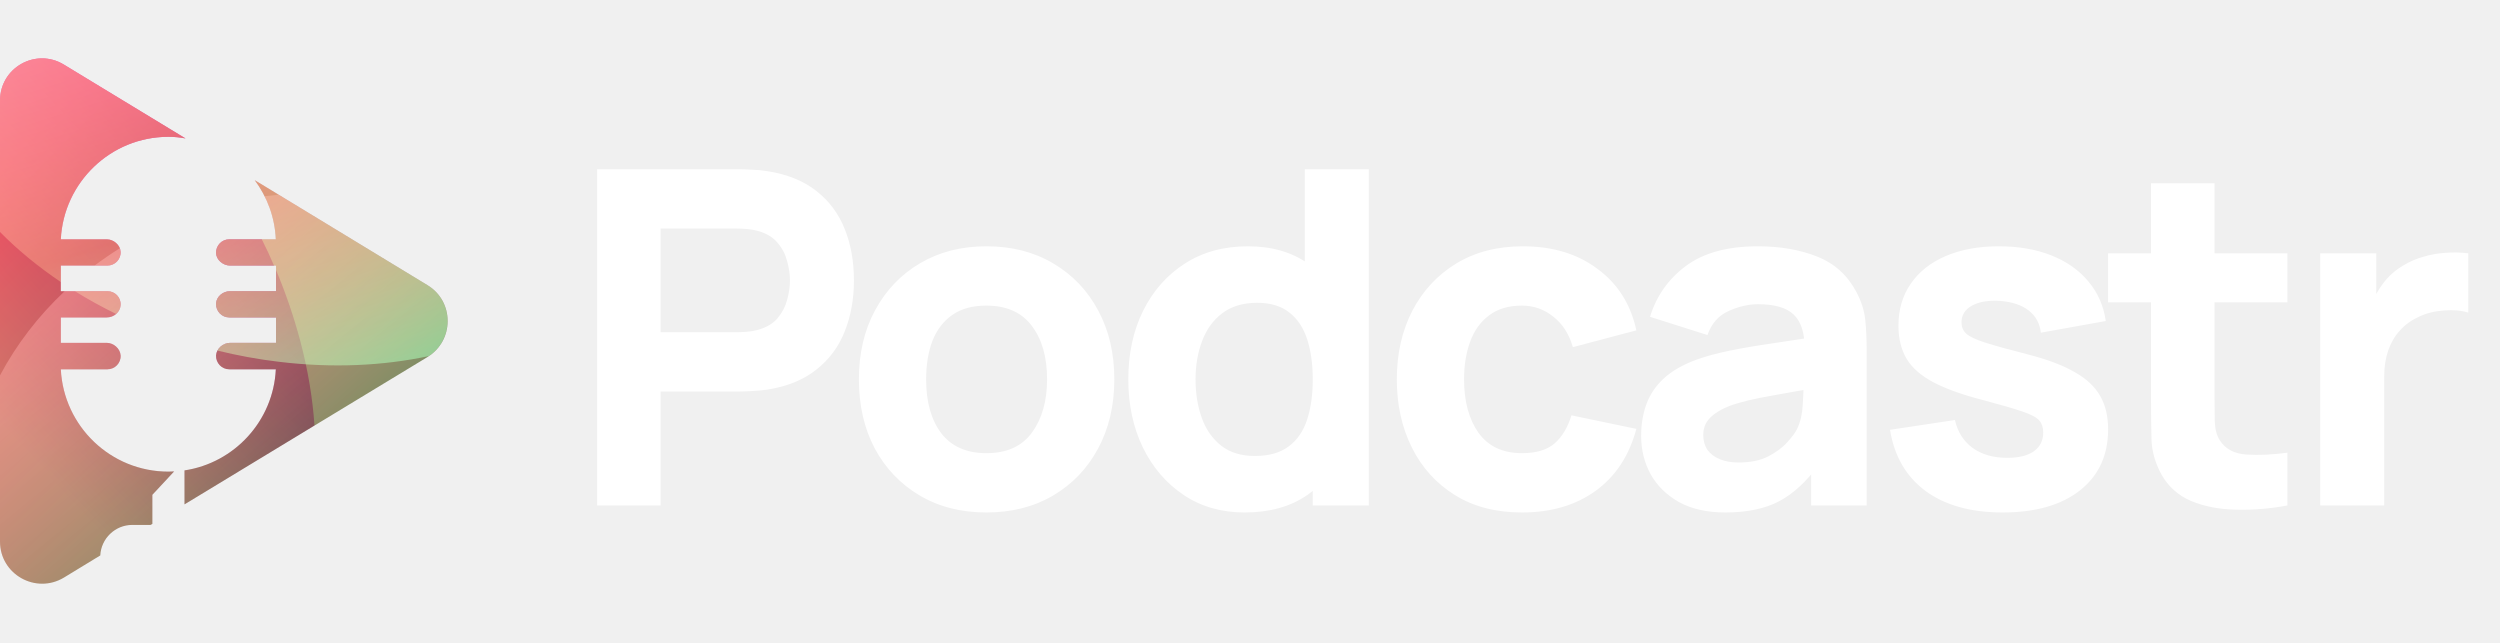
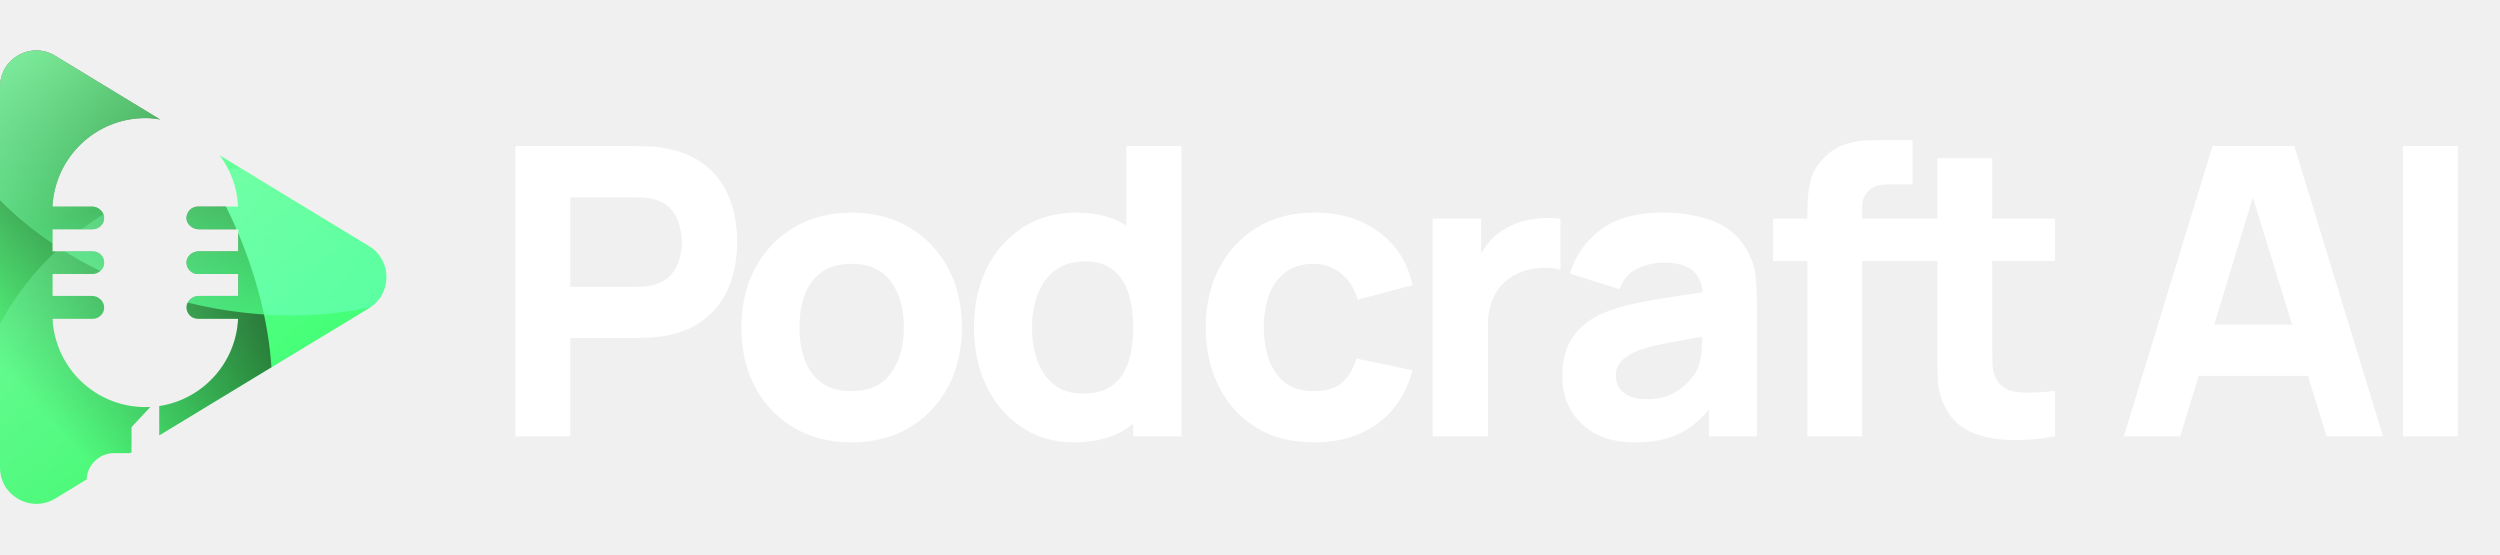
- <svg xmlns="http://www.w3.org/2000/svg" width="183" height="47" viewBox="0 0 183 47" fill="none">
-   <path fill-rule="evenodd" clip-rule="evenodd" d="M7.341 40.657L4.675 42.281C2.621 43.516 0 42.042 0 39.645V7.363C0 4.951 2.621 3.477 4.675 4.728L13.58 10.133C13.178 10.058 12.761 10.014 12.329 10.014C8.1 10.014 4.661 13.349 4.452 17.518H7.817C8.309 17.518 8.8 17.92 8.83 18.427C8.86 18.978 8.413 19.439 7.862 19.439H4.452V21.315H7.862C8.413 21.315 8.86 21.762 8.83 22.328C8.8 22.849 8.338 23.236 7.817 23.236H4.452V25.097H7.817C8.309 25.097 8.8 25.514 8.83 26.021C8.86 26.572 8.413 27.033 7.862 27.033H4.452C4.661 31.202 8.1 34.523 12.329 34.523C12.463 34.523 12.597 34.508 12.746 34.508L11.153 36.22V38.35L11.019 38.424H9.679C8.428 38.424 7.4 39.422 7.341 40.657ZM31.284 26.14L13.505 36.92V34.434C17.168 33.883 20.012 30.8 20.191 27.033H16.781C16.23 27.033 15.798 26.572 15.813 26.021C15.843 25.514 16.334 25.097 16.841 25.097H20.206V23.236H16.781C16.23 23.236 15.798 22.775 15.813 22.224C15.843 21.703 16.32 21.315 16.841 21.315H20.206V19.439H16.841C16.334 19.439 15.843 19.037 15.813 18.531C15.798 17.98 16.23 17.518 16.781 17.518H20.191C20.116 15.895 19.551 14.406 18.642 13.185L31.284 20.869C33.264 22.06 33.264 24.934 31.284 26.14Z" fill="url(#paint0_linear_3688_1852)" />
-   <path style="mix-blend-mode:multiply" fill-rule="evenodd" clip-rule="evenodd" d="M12.746 34.508L11.153 36.22V38.35L11.019 38.424H9.679C8.428 38.424 7.4 39.422 7.341 40.657L4.675 42.281C2.621 43.516 0 42.042 0 39.645V7.363C0 4.951 2.621 3.477 4.675 4.728L13.58 10.133C13.178 10.058 12.761 10.014 12.329 10.014C8.1 10.014 4.661 13.349 4.452 17.518H7.817C8.309 17.518 8.8 17.92 8.83 18.427C8.86 18.978 8.413 19.439 7.862 19.439H4.452V21.315H7.862C8.413 21.315 8.86 21.762 8.83 22.328C8.8 22.849 8.338 23.236 7.817 23.236H4.452V25.097H7.817C8.309 25.097 8.8 25.514 8.83 26.021C8.86 26.572 8.413 27.033 7.862 27.033H4.452C4.661 31.202 8.1 34.523 12.329 34.523C12.463 34.523 12.597 34.508 12.746 34.508ZM23.02 31.143L13.505 36.92V34.434C17.168 33.883 20.012 30.8 20.191 27.033H16.781C16.23 27.033 15.798 26.572 15.813 26.021C15.843 25.514 16.334 25.097 16.841 25.097H20.206V23.236H16.781C16.23 23.236 15.798 22.775 15.813 22.224C15.843 21.703 16.32 21.315 16.841 21.315H20.206V19.767C20.906 21.434 21.501 23.162 21.978 24.948C22.544 27.093 22.886 29.162 23.02 31.143ZM16.781 17.518H19.163C19.481 18.144 19.779 18.784 20.057 19.439H16.841C16.334 19.439 15.843 19.037 15.813 18.531C15.798 17.98 16.23 17.518 16.781 17.518Z" fill="url(#paint1_linear_3688_1852)" />
-   <path style="mix-blend-mode:screen" fill-rule="evenodd" clip-rule="evenodd" d="M4.452 20.645V19.439H7.862C8.413 19.439 8.86 18.978 8.83 18.427C8.8 17.92 8.309 17.518 7.817 17.518H4.452C4.661 13.349 8.1 10.014 12.329 10.014C12.761 10.014 13.178 10.058 13.58 10.133L4.675 4.728C2.621 3.477 0 4.951 0 7.363V16.982C1.31 18.308 2.799 19.529 4.452 20.645ZM8.83 22.328C8.86 21.762 8.413 21.315 7.862 21.315H5.48C6.442 21.911 7.45 22.467 8.502 22.983C8.696 22.819 8.815 22.581 8.83 22.328ZM31.284 20.869L18.642 13.185C19.551 14.406 20.116 15.895 20.191 17.518H16.781C16.23 17.518 15.798 17.98 15.813 18.531C15.843 19.037 16.334 19.439 16.841 19.439H20.206V21.315H16.841C16.32 21.315 15.843 21.703 15.813 22.224C15.798 22.775 16.23 23.236 16.781 23.236H20.206V25.097H16.841C16.453 25.097 16.096 25.336 15.918 25.663C17.377 26.021 18.881 26.303 20.414 26.482C24.33 26.959 28.038 26.78 31.388 26.065C33.249 24.829 33.22 22.045 31.284 20.869Z" fill="url(#paint2_linear_3688_1852)" />
-   <path style="mix-blend-mode:screen" fill-rule="evenodd" clip-rule="evenodd" d="M31.284 26.14L13.505 36.92V34.433C17.168 33.883 20.012 30.8 20.191 27.033H16.781C16.23 27.033 15.798 26.572 15.813 26.02C15.843 25.514 16.334 25.097 16.841 25.097H20.206V23.236H16.781C16.23 23.236 15.798 22.774 15.813 22.224C15.843 21.702 16.32 21.315 16.841 21.315H20.206V19.439H16.841C16.334 19.439 15.843 19.037 15.813 18.531C15.798 17.98 16.23 17.518 16.781 17.518H20.191C20.131 16.387 19.834 15.315 19.357 14.362C19.704 14.322 20.052 14.287 20.399 14.257L31.284 20.869C33.264 22.06 33.264 24.934 31.284 26.14ZM0 39.645V27.48C1.191 25.231 2.799 23.132 4.735 21.315H7.862C8.413 21.315 8.86 21.762 8.83 22.328C8.8 22.849 8.338 23.236 7.817 23.236H4.452V25.097H7.817C8.309 25.097 8.8 25.514 8.83 26.02C8.86 26.572 8.413 27.033 7.862 27.033H4.452C4.661 31.202 8.1 34.523 12.329 34.523C12.463 34.523 12.597 34.508 12.746 34.508L11.153 36.22V38.349L11.019 38.424H9.679C8.428 38.424 7.4 39.422 7.341 40.657L4.675 42.281C2.621 43.516 0 42.042 0 39.645ZM6.924 19.439C7.519 18.992 8.135 18.57 8.77 18.174C8.8 18.248 8.83 18.337 8.83 18.427C8.86 18.977 8.413 19.439 7.862 19.439H6.924Z" fill="url(#paint3_linear_3688_1852)" />
-   <path d="M43.708 37V12.389H54.099C54.338 12.389 54.657 12.4 55.056 12.423C55.466 12.435 55.831 12.469 56.15 12.526C57.62 12.754 58.822 13.238 59.756 13.979C60.702 14.719 61.397 15.653 61.841 16.782C62.285 17.898 62.508 19.146 62.508 20.524C62.508 21.903 62.28 23.156 61.824 24.284C61.38 25.401 60.684 26.33 59.739 27.07C58.804 27.811 57.608 28.295 56.15 28.523C55.831 28.569 55.466 28.603 55.056 28.625C54.646 28.648 54.327 28.66 54.099 28.66H48.356V37H43.708ZM48.356 24.319H53.894C54.133 24.319 54.395 24.307 54.68 24.284C54.965 24.262 55.227 24.216 55.466 24.148C56.093 23.977 56.577 23.692 56.919 23.293C57.261 22.883 57.494 22.433 57.62 21.943C57.756 21.442 57.825 20.969 57.825 20.524C57.825 20.08 57.756 19.613 57.62 19.123C57.494 18.622 57.261 18.172 56.919 17.773C56.577 17.363 56.093 17.072 55.466 16.901C55.227 16.833 54.965 16.787 54.68 16.764C54.395 16.742 54.133 16.73 53.894 16.73H48.356V24.319ZM72.202 37.513C70.345 37.513 68.716 37.097 67.314 36.265C65.913 35.433 64.819 34.288 64.033 32.83C63.258 31.36 62.871 29.674 62.871 27.771C62.871 25.845 63.27 24.153 64.067 22.695C64.865 21.225 65.964 20.08 67.366 19.26C68.767 18.439 70.379 18.029 72.202 18.029C74.06 18.029 75.689 18.445 77.09 19.277C78.503 20.108 79.603 21.259 80.389 22.729C81.175 24.188 81.568 25.868 81.568 27.771C81.568 29.685 81.169 31.377 80.372 32.847C79.586 34.305 78.486 35.45 77.073 36.282C75.672 37.102 74.048 37.513 72.202 37.513ZM72.202 33.172C73.695 33.172 74.806 32.67 75.535 31.668C76.276 30.654 76.646 29.355 76.646 27.771C76.646 26.13 76.27 24.82 75.518 23.84C74.777 22.86 73.672 22.37 72.202 22.37C71.188 22.37 70.356 22.598 69.707 23.054C69.058 23.51 68.573 24.142 68.254 24.951C67.947 25.76 67.793 26.7 67.793 27.771C67.793 29.423 68.163 30.739 68.904 31.719C69.656 32.687 70.755 33.172 72.202 33.172ZM91.103 37.513C89.406 37.513 87.919 37.086 86.643 36.231C85.367 35.376 84.37 34.214 83.652 32.744C82.945 31.274 82.592 29.617 82.592 27.771C82.592 25.891 82.951 24.222 83.669 22.763C84.398 21.294 85.418 20.137 86.728 19.294C88.038 18.451 89.576 18.029 91.343 18.029C93.097 18.029 94.573 18.456 95.769 19.311C96.966 20.166 97.871 21.328 98.487 22.797C99.102 24.267 99.409 25.925 99.409 27.771C99.409 29.617 99.096 31.274 98.469 32.744C97.854 34.214 96.931 35.376 95.701 36.231C94.47 37.086 92.938 37.513 91.103 37.513ZM91.855 33.377C92.892 33.377 93.718 33.143 94.334 32.676C94.96 32.209 95.41 31.554 95.684 30.71C95.957 29.867 96.094 28.887 96.094 27.771C96.094 26.654 95.957 25.674 95.684 24.831C95.41 23.988 94.972 23.333 94.368 22.866C93.775 22.399 92.995 22.165 92.026 22.165C90.989 22.165 90.135 22.422 89.463 22.934C88.802 23.436 88.312 24.113 87.993 24.968C87.674 25.811 87.514 26.745 87.514 27.771C87.514 28.808 87.668 29.753 87.976 30.608C88.283 31.451 88.756 32.123 89.394 32.625C90.032 33.126 90.853 33.377 91.855 33.377ZM96.094 37V24.353H95.513V12.389H100.196V37H96.094ZM111.407 37.513C109.493 37.513 107.852 37.086 106.485 36.231C105.118 35.376 104.07 34.214 103.34 32.744C102.611 31.274 102.247 29.617 102.247 27.771C102.247 25.902 102.623 24.233 103.375 22.763C104.138 21.294 105.209 20.137 106.588 19.294C107.966 18.451 109.596 18.029 111.476 18.029C113.652 18.029 115.475 18.582 116.945 19.687C118.426 20.781 119.372 22.279 119.782 24.182L115.133 25.412C114.86 24.455 114.381 23.709 113.697 23.174C113.025 22.638 112.262 22.37 111.407 22.37C110.427 22.37 109.624 22.61 108.997 23.088C108.371 23.555 107.909 24.199 107.613 25.019C107.317 25.828 107.169 26.745 107.169 27.771C107.169 29.378 107.522 30.682 108.228 31.685C108.946 32.676 110.006 33.172 111.407 33.172C112.456 33.172 113.253 32.932 113.8 32.454C114.347 31.975 114.757 31.292 115.031 30.403L119.782 31.394C119.258 33.354 118.266 34.864 116.808 35.923C115.35 36.983 113.549 37.513 111.407 37.513ZM126.285 37.513C124.963 37.513 123.841 37.262 122.918 36.761C122.006 36.248 121.311 35.57 120.833 34.727C120.366 33.872 120.132 32.932 120.132 31.907C120.132 31.052 120.263 30.272 120.525 29.566C120.787 28.859 121.209 28.238 121.79 27.703C122.382 27.156 123.174 26.7 124.165 26.335C124.849 26.085 125.664 25.862 126.609 25.669C127.555 25.475 128.626 25.293 129.822 25.122C131.019 24.939 132.335 24.74 133.77 24.524L132.096 25.447C132.096 24.353 131.834 23.549 131.309 23.037C130.785 22.524 129.908 22.268 128.677 22.268C127.994 22.268 127.282 22.433 126.541 22.763C125.8 23.094 125.282 23.68 124.986 24.524L120.781 23.191C121.249 21.664 122.126 20.422 123.413 19.465C124.701 18.508 126.456 18.029 128.677 18.029C130.307 18.029 131.754 18.28 133.018 18.781C134.283 19.282 135.24 20.148 135.89 21.379C136.254 22.062 136.471 22.746 136.539 23.43C136.608 24.113 136.642 24.877 136.642 25.72V37H132.574V33.206L133.155 33.992C132.255 35.234 131.281 36.134 130.233 36.692C129.196 37.239 127.88 37.513 126.285 37.513ZM127.276 33.855C128.13 33.855 128.848 33.707 129.429 33.411C130.022 33.103 130.489 32.756 130.831 32.368C131.184 31.981 131.423 31.656 131.549 31.394C131.788 30.893 131.925 30.312 131.959 29.651C132.004 28.979 132.027 28.42 132.027 27.976L133.394 28.318C132.016 28.546 130.899 28.739 130.045 28.899C129.19 29.047 128.501 29.184 127.977 29.309C127.453 29.434 126.991 29.571 126.592 29.719C126.137 29.902 125.766 30.101 125.481 30.317C125.208 30.523 125.003 30.75 124.866 31.001C124.741 31.252 124.678 31.531 124.678 31.838C124.678 32.26 124.781 32.625 124.986 32.932C125.202 33.229 125.504 33.456 125.892 33.616C126.279 33.776 126.74 33.855 127.276 33.855ZM146.589 37.513C144.265 37.513 142.385 36.989 140.949 35.94C139.525 34.881 138.659 33.388 138.351 31.462L143.102 30.745C143.296 31.611 143.723 32.289 144.384 32.779C145.056 33.269 145.905 33.514 146.931 33.514C147.774 33.514 148.423 33.354 148.879 33.035C149.335 32.705 149.563 32.249 149.563 31.668C149.563 31.303 149.472 31.012 149.289 30.796C149.107 30.568 148.697 30.346 148.059 30.13C147.432 29.913 146.452 29.628 145.119 29.275C143.615 28.887 142.413 28.454 141.513 27.976C140.613 27.497 139.963 26.928 139.565 26.267C139.166 25.595 138.966 24.786 138.966 23.84C138.966 22.655 139.268 21.63 139.872 20.764C140.476 19.886 141.325 19.214 142.419 18.747C143.524 18.268 144.823 18.029 146.315 18.029C147.763 18.029 149.044 18.251 150.161 18.696C151.278 19.14 152.178 19.772 152.861 20.593C153.556 21.413 153.984 22.382 154.143 23.498L149.392 24.353C149.312 23.669 149.016 23.128 148.503 22.729C147.99 22.33 147.295 22.097 146.418 22.028C145.563 21.971 144.874 22.085 144.35 22.37C143.837 22.655 143.581 23.065 143.581 23.601C143.581 23.92 143.689 24.188 143.906 24.404C144.134 24.62 144.595 24.843 145.29 25.07C145.996 25.298 147.067 25.595 148.503 25.959C149.905 26.324 151.027 26.751 151.87 27.241C152.725 27.72 153.346 28.301 153.733 28.984C154.12 29.657 154.314 30.471 154.314 31.428C154.314 33.32 153.63 34.807 152.263 35.889C150.896 36.971 149.004 37.513 146.589 37.513ZM167.436 37C166.159 37.239 164.906 37.342 163.676 37.308C162.456 37.285 161.363 37.074 160.394 36.675C159.437 36.265 158.708 35.61 158.206 34.71C157.751 33.867 157.511 33.012 157.489 32.146C157.466 31.269 157.454 30.278 157.454 29.172V13.415H162.103V28.899C162.103 29.617 162.109 30.266 162.12 30.847C162.143 31.417 162.263 31.873 162.479 32.215C162.889 32.864 163.545 33.217 164.445 33.274C165.345 33.331 166.342 33.286 167.436 33.138V37ZM154.31 22.131V18.542H167.436V22.131H154.31ZM169.84 37V18.542H173.942V23.054L173.497 22.473C173.737 21.835 174.056 21.254 174.454 20.73C174.853 20.205 175.343 19.772 175.924 19.43C176.369 19.157 176.853 18.946 177.377 18.798C177.901 18.639 178.442 18.542 179.001 18.508C179.559 18.462 180.117 18.474 180.675 18.542V22.883C180.163 22.723 179.565 22.672 178.881 22.729C178.209 22.775 177.599 22.928 177.052 23.191C176.505 23.441 176.044 23.777 175.668 24.199C175.292 24.609 175.007 25.099 174.813 25.669C174.62 26.227 174.523 26.859 174.523 27.566V37H169.84Z" fill="white" />
+ <svg xmlns="http://www.w3.org/2000/svg" width="212" height="47" viewBox="0 0 212 47" fill="none">
+   <path fill-rule="evenodd" clip-rule="evenodd" d="M7.341 40.657L4.675 42.281C2.621 43.516 0 42.042 0 39.645V7.363C0 4.951 2.621 3.477 4.675 4.728L13.58 10.133C13.178 10.058 12.761 10.014 12.329 10.014C8.1 10.014 4.661 13.349 4.452 17.518H7.817C8.309 17.518 8.8 17.92 8.83 18.427C8.86 18.978 8.413 19.439 7.862 19.439H4.452V21.315H7.862C8.413 21.315 8.86 21.762 8.83 22.328C8.8 22.849 8.338 23.236 7.817 23.236H4.452V25.097H7.817C8.309 25.097 8.8 25.514 8.83 26.021C8.86 26.572 8.413 27.033 7.862 27.033H4.452C4.661 31.202 8.1 34.523 12.329 34.523C12.463 34.523 12.597 34.508 12.746 34.508L11.153 36.22V38.35L11.019 38.424H9.679C8.428 38.424 7.4 39.422 7.341 40.657ZM31.284 26.14L13.505 36.92V34.434C17.168 33.883 20.012 30.8 20.191 27.033H16.781C16.23 27.033 15.798 26.572 15.813 26.021C15.843 25.514 16.334 25.097 16.841 25.097H20.206V23.236H16.781C16.23 23.236 15.798 22.774 15.813 22.224C15.843 21.703 16.32 21.315 16.841 21.315H20.206V19.439H16.841C16.334 19.439 15.843 19.037 15.813 18.531C15.798 17.98 16.23 17.518 16.781 17.518H20.191C20.116 15.895 19.551 14.406 18.642 13.185L31.284 20.869C33.264 22.06 33.264 24.934 31.284 26.14Z" fill="url(#paint0_linear_6_1691)" />
+   <path style="mix-blend-mode:multiply" fill-rule="evenodd" clip-rule="evenodd" d="M12.746 34.508L11.153 36.22V38.35L11.019 38.424H9.679C8.428 38.424 7.4 39.422 7.341 40.657L4.675 42.281C2.621 43.516 0 42.042 0 39.645V7.363C0 4.951 2.621 3.477 4.675 4.728L13.58 10.133C13.178 10.058 12.761 10.014 12.329 10.014C8.1 10.014 4.661 13.349 4.452 17.518H7.817C8.309 17.518 8.8 17.92 8.83 18.427C8.86 18.978 8.413 19.439 7.862 19.439H4.452V21.315H7.862C8.413 21.315 8.86 21.762 8.83 22.328C8.8 22.849 8.338 23.236 7.817 23.236H4.452V25.097H7.817C8.309 25.097 8.8 25.514 8.83 26.021C8.86 26.572 8.413 27.033 7.862 27.033H4.452C4.661 31.202 8.1 34.523 12.329 34.523C12.463 34.523 12.597 34.508 12.746 34.508ZM23.02 31.143L13.505 36.92V34.434C17.168 33.883 20.012 30.8 20.191 27.033H16.781C16.23 27.033 15.798 26.572 15.813 26.021C15.843 25.514 16.334 25.097 16.841 25.097H20.206V23.236H16.781C16.23 23.236 15.798 22.774 15.813 22.224C15.843 21.703 16.32 21.315 16.841 21.315H20.206V19.767C20.906 21.434 21.501 23.162 21.978 24.948C22.544 27.093 22.886 29.162 23.02 31.143ZM16.781 17.518H19.163C19.481 18.144 19.779 18.784 20.057 19.439H16.841C16.334 19.439 15.843 19.037 15.813 18.531C15.798 17.98 16.23 17.518 16.781 17.518Z" fill="url(#paint1_linear_6_1691)" />
+   <path style="mix-blend-mode:screen" fill-rule="evenodd" clip-rule="evenodd" d="M4.452 20.645V19.439H7.862C8.413 19.439 8.86 18.978 8.83 18.427C8.8 17.92 8.309 17.518 7.817 17.518H4.452C4.661 13.349 8.1 10.014 12.329 10.014C12.761 10.014 13.178 10.058 13.58 10.133L4.675 4.728C2.621 3.477 0 4.951 0 7.363V16.982C1.31 18.308 2.799 19.529 4.452 20.645ZM8.83 22.328C8.86 21.762 8.413 21.315 7.862 21.315H5.48C6.442 21.911 7.45 22.467 8.502 22.983C8.696 22.819 8.815 22.581 8.83 22.328ZM31.284 20.869L18.642 13.185C19.551 14.406 20.116 15.895 20.191 17.518H16.781C16.23 17.518 15.798 17.98 15.813 18.531C15.843 19.037 16.334 19.439 16.841 19.439H20.206V21.315H16.841C16.32 21.315 15.843 21.703 15.813 22.224C15.798 22.774 16.23 23.236 16.781 23.236H20.206V25.097H16.841C16.453 25.097 16.096 25.336 15.918 25.663C17.377 26.021 18.881 26.303 20.414 26.482C24.33 26.959 28.038 26.78 31.388 26.065C33.249 24.829 33.22 22.045 31.284 20.869Z" fill="url(#paint2_linear_6_1691)" />
+   <path style="mix-blend-mode:screen" fill-rule="evenodd" clip-rule="evenodd" d="M31.284 26.14L13.505 36.92V34.433C17.168 33.882 20.012 30.8 20.191 27.033H16.781C16.23 27.033 15.798 26.571 15.813 26.02C15.843 25.514 16.334 25.097 16.841 25.097H20.206V23.236H16.781C16.23 23.236 15.798 22.774 15.813 22.224C15.843 21.702 16.32 21.315 16.841 21.315H20.206V19.439H16.841C16.334 19.439 15.843 19.037 15.813 18.531C15.798 17.98 16.23 17.518 16.781 17.518H20.191C20.131 16.387 19.834 15.315 19.357 14.362C19.704 14.322 20.052 14.287 20.399 14.257L31.284 20.869C33.264 22.06 33.264 24.933 31.284 26.14ZM0 39.645V27.48C1.191 25.231 2.799 23.132 4.735 21.315H7.862C8.413 21.315 8.86 21.762 8.83 22.328C8.8 22.849 8.338 23.236 7.817 23.236H4.452V25.097H7.817C8.309 25.097 8.8 25.514 8.83 26.02C8.86 26.571 8.413 27.033 7.862 27.033H4.452C4.661 31.202 8.1 34.523 12.329 34.523C12.463 34.523 12.597 34.508 12.746 34.508L11.153 36.22V38.349L11.019 38.424H9.679C8.428 38.424 7.4 39.422 7.341 40.657L4.675 42.28C2.621 43.516 0 42.042 0 39.645ZM6.924 19.439C7.519 18.992 8.135 18.57 8.77 18.173C8.8 18.248 8.83 18.337 8.83 18.427C8.86 18.977 8.413 19.439 7.862 19.439H6.924Z" fill="url(#paint3_linear_6_1691)" />
+   <path d="M43.708 37V12.389H54.099C54.338 12.389 54.657 12.4 55.056 12.423C55.466 12.435 55.831 12.469 56.15 12.526C57.62 12.754 58.822 13.238 59.756 13.979C60.702 14.719 61.397 15.653 61.841 16.782C62.285 17.898 62.508 19.146 62.508 20.524C62.508 21.903 62.28 23.156 61.824 24.284C61.38 25.401 60.685 26.33 59.739 27.07C58.805 27.811 57.608 28.295 56.15 28.523C55.831 28.569 55.466 28.603 55.056 28.625C54.646 28.648 54.327 28.66 54.099 28.66H48.356V37H43.708ZM48.356 24.319H53.894C54.133 24.319 54.395 24.307 54.68 24.284C54.965 24.262 55.227 24.216 55.466 24.148C56.093 23.977 56.577 23.692 56.919 23.293C57.261 22.883 57.494 22.433 57.62 21.943C57.756 21.442 57.825 20.969 57.825 20.524C57.825 20.08 57.756 19.613 57.62 19.123C57.494 18.622 57.261 18.172 56.919 17.773C56.577 17.363 56.093 17.072 55.466 16.901C55.227 16.833 54.965 16.787 54.68 16.764C54.395 16.742 54.133 16.73 53.894 16.73H48.356V24.319ZM72.203 37.513C70.345 37.513 68.716 37.097 67.314 36.265C65.913 35.433 64.819 34.288 64.033 32.83C63.258 31.36 62.871 29.674 62.871 27.771C62.871 25.845 63.27 24.153 64.067 22.695C64.865 21.225 65.964 20.08 67.366 19.26C68.767 18.439 70.379 18.029 72.203 18.029C74.06 18.029 75.689 18.445 77.091 19.277C78.503 20.108 79.603 21.259 80.389 22.729C81.175 24.188 81.568 25.868 81.568 27.771C81.568 29.685 81.169 31.377 80.372 32.847C79.586 34.305 78.486 35.45 77.073 36.282C75.672 37.102 74.048 37.513 72.203 37.513ZM72.203 33.172C73.695 33.172 74.806 32.67 75.535 31.668C76.276 30.654 76.646 29.355 76.646 27.771C76.646 26.13 76.27 24.82 75.518 23.84C74.778 22.86 73.672 22.37 72.203 22.37C71.188 22.37 70.357 22.598 69.707 23.054C69.058 23.51 68.573 24.142 68.254 24.951C67.947 25.76 67.793 26.7 67.793 27.771C67.793 29.423 68.163 30.739 68.904 31.719C69.656 32.687 70.755 33.172 72.203 33.172ZM91.103 37.513C89.406 37.513 87.919 37.086 86.643 36.231C85.367 35.376 84.37 34.214 83.652 32.744C82.945 31.274 82.592 29.617 82.592 27.771C82.592 25.891 82.951 24.222 83.669 22.763C84.398 21.294 85.418 20.137 86.728 19.294C88.038 18.451 89.577 18.029 91.343 18.029C93.097 18.029 94.573 18.456 95.769 19.311C96.966 20.166 97.871 21.328 98.487 22.797C99.102 24.267 99.41 25.925 99.41 27.771C99.41 29.617 99.096 31.274 98.47 32.744C97.854 34.214 96.931 35.376 95.701 36.231C94.47 37.086 92.938 37.513 91.103 37.513ZM91.855 33.377C92.892 33.377 93.718 33.143 94.334 32.676C94.96 32.209 95.41 31.554 95.684 30.71C95.957 29.867 96.094 28.887 96.094 27.771C96.094 26.654 95.957 25.674 95.684 24.831C95.41 23.988 94.972 23.333 94.368 22.866C93.775 22.399 92.995 22.165 92.026 22.165C90.99 22.165 90.135 22.422 89.463 22.934C88.802 23.436 88.312 24.113 87.993 24.968C87.674 25.811 87.514 26.745 87.514 27.771C87.514 28.808 87.668 29.753 87.976 30.608C88.283 31.451 88.756 32.123 89.394 32.625C90.032 33.126 90.853 33.377 91.855 33.377ZM96.094 37V24.353H95.513V12.389H100.196V37H96.094ZM111.407 37.513C109.493 37.513 107.853 37.086 106.485 36.231C105.118 35.376 104.07 34.214 103.341 32.744C102.611 31.274 102.247 29.617 102.247 27.771C102.247 25.902 102.623 24.233 103.375 22.763C104.138 21.294 105.209 20.137 106.588 19.294C107.966 18.451 109.596 18.029 111.476 18.029C113.652 18.029 115.475 18.582 116.945 19.687C118.426 20.781 119.372 22.279 119.782 24.182L115.133 25.412C114.86 24.455 114.381 23.709 113.698 23.174C113.025 22.638 112.262 22.37 111.407 22.37C110.428 22.37 109.624 22.61 108.998 23.088C108.371 23.555 107.909 24.199 107.613 25.019C107.317 25.828 107.169 26.745 107.169 27.771C107.169 29.378 107.522 30.682 108.229 31.685C108.946 32.676 110.006 33.172 111.407 33.172C112.456 33.172 113.253 32.932 113.8 32.454C114.347 31.975 114.757 31.292 115.031 30.403L119.782 31.394C119.258 33.354 118.267 34.864 116.808 35.923C115.35 36.983 113.549 37.513 111.407 37.513ZM121.491 37V18.542H125.593V23.054L125.149 22.473C125.388 21.835 125.707 21.254 126.106 20.73C126.505 20.205 126.995 19.772 127.576 19.43C128.02 19.157 128.504 18.946 129.028 18.798C129.553 18.639 130.094 18.542 130.652 18.508C131.21 18.462 131.769 18.474 132.327 18.542V22.883C131.814 22.723 131.216 22.672 130.532 22.729C129.86 22.775 129.251 22.928 128.704 23.191C128.157 23.441 127.695 23.777 127.319 24.199C126.943 24.609 126.658 25.099 126.465 25.669C126.271 26.227 126.174 26.859 126.174 27.566V37H121.491ZM138.629 37.513C137.307 37.513 136.185 37.262 135.262 36.761C134.351 36.248 133.656 35.57 133.177 34.727C132.71 33.872 132.476 32.932 132.476 31.907C132.476 31.052 132.607 30.272 132.869 29.566C133.131 28.859 133.553 28.238 134.134 27.703C134.727 27.156 135.518 26.7 136.51 26.335C137.193 26.085 138.008 25.862 138.954 25.669C139.899 25.475 140.97 25.293 142.167 25.122C143.363 24.939 144.679 24.74 146.115 24.524L144.44 25.447C144.44 24.353 144.178 23.549 143.654 23.037C143.13 22.524 142.252 22.268 141.022 22.268C140.338 22.268 139.626 22.433 138.885 22.763C138.145 23.094 137.626 23.68 137.33 24.524L133.126 23.191C133.593 21.664 134.47 20.422 135.758 19.465C137.045 18.508 138.8 18.029 141.022 18.029C142.651 18.029 144.098 18.28 145.363 18.781C146.628 19.282 147.585 20.148 148.234 21.379C148.599 22.062 148.815 22.746 148.884 23.43C148.952 24.113 148.986 24.877 148.986 25.72V37H144.918V33.206L145.5 33.992C144.599 35.234 143.625 36.134 142.577 36.692C141.54 37.239 140.224 37.513 138.629 37.513ZM139.62 33.855C140.475 33.855 141.193 33.707 141.774 33.411C142.366 33.103 142.833 32.756 143.175 32.368C143.528 31.981 143.768 31.656 143.893 31.394C144.132 30.893 144.269 30.312 144.303 29.651C144.349 28.979 144.372 28.42 144.372 27.976L145.739 28.318C144.36 28.546 143.244 28.739 142.389 28.899C141.534 29.047 140.845 29.184 140.321 29.309C139.797 29.434 139.335 29.571 138.937 29.719C138.481 29.902 138.111 30.101 137.826 30.317C137.552 30.523 137.347 30.75 137.21 31.001C137.085 31.252 137.022 31.531 137.022 31.838C137.022 32.26 137.125 32.625 137.33 32.932C137.547 33.229 137.848 33.456 138.236 33.616C138.623 33.776 139.085 33.855 139.62 33.855ZM153.259 37V18.61C153.259 18.143 153.27 17.613 153.293 17.021C153.316 16.428 153.407 15.83 153.567 15.226C153.738 14.622 154.045 14.075 154.49 13.585C155.059 12.947 155.675 12.514 156.335 12.287C157.008 12.047 157.657 11.922 158.284 11.911C158.91 11.888 159.446 11.876 159.89 11.876H162.181V15.636H160.061C159.332 15.636 158.791 15.824 158.438 16.2C158.084 16.565 157.908 17.004 157.908 17.516V37H153.259ZM150.354 22.131V18.542H162.181V22.131H150.354ZM174.272 37C172.996 37.239 171.743 37.342 170.512 37.308C169.293 37.285 168.199 37.074 167.231 36.675C166.274 36.265 165.544 35.61 165.043 34.71C164.587 33.867 164.348 33.012 164.325 32.146C164.302 31.269 164.291 30.278 164.291 29.172V13.415H168.94V28.899C168.94 29.617 168.945 30.266 168.957 30.847C168.98 31.417 169.099 31.873 169.316 32.215C169.726 32.864 170.381 33.217 171.281 33.274C172.181 33.331 173.178 33.286 174.272 33.138V37ZM161.146 22.131V18.542H174.272V22.131H161.146ZM180.101 37L187.621 12.389H194.56L202.08 37H197.295L190.595 15.294H191.484L184.887 37H180.101ZM184.613 31.873V27.532H197.602V31.873H184.613ZM203.776 37V12.389H208.425V37H203.776Z" fill="white" />
  <defs>
-     <linearGradient id="paint0_linear_3688_1852" x1="23.541" y1="-11.132" x2="65.059" y2="30.387" gradientUnits="userSpaceOnUse">
-       <stop stop-color="#FD6D6D" />
-       <stop offset="1" stop-color="#18a95e" />
+     <linearGradient id="paint0_linear_6_1691" x1="23.541" y1="-11.132" x2="65.059" y2="30.387" gradientUnits="userSpaceOnUse">
+       <stop stop-color="#5DFF89" />
+       <stop offset="1" stop-color="#2DFF65" />
    </linearGradient>
-     <linearGradient id="paint1_linear_3688_1852" x1="-23.189" y1="6.729" x2="0.555" y2="-15.783" gradientUnits="userSpaceOnUse">
-       <stop stop-color="white" />
-       <stop offset="0.987" stop-color="#D937BE" />
-       <stop offset="1" stop-color="#D837BF" />
+     <linearGradient id="paint1_linear_6_1691" x1="-23.189" y1="6.729" x2="0.555" y2="-15.783" gradientUnits="userSpaceOnUse">
+       <stop stop-color="#FFF9F6" />
+       <stop offset="0.987" stop-color="#2A1105" />
+       <stop offset="1" stop-color="#D24703" />
    </linearGradient>
-     <linearGradient id="paint2_linear_3688_1852" x1="20.591" y1="-6.667" x2="32.484" y2="30.571" gradientUnits="userSpaceOnUse">
-       <stop stop-color="#FD6D6D" />
-       <stop offset="0.5" stop-color="#71381D" />
-       <stop offset="1" stop-color="#18a95e" />
+     <linearGradient id="paint2_linear_6_1691" x1="20.591" y1="-6.667" x2="32.484" y2="30.571" gradientUnits="userSpaceOnUse">
+       <stop stop-color="#75FE99" />
+       <stop offset="0.5" stop-color="#196E2F" />
+       <stop offset="1" stop-color="#21FF5C" />
    </linearGradient>
-     <linearGradient id="paint3_linear_3688_1852" x1="8.763" y1="-10.274" x2="35.959" y2="23.116" gradientUnits="userSpaceOnUse">
-       <stop stop-color="#FD6D6D" />
+     <linearGradient id="paint3_linear_6_1691" x1="8.763" y1="-10.274" x2="35.959" y2="23.116" gradientUnits="userSpaceOnUse">
+       <stop stop-color="#3AA456" />
      <stop offset="1" />
    </linearGradient>
  </defs>
</svg>
